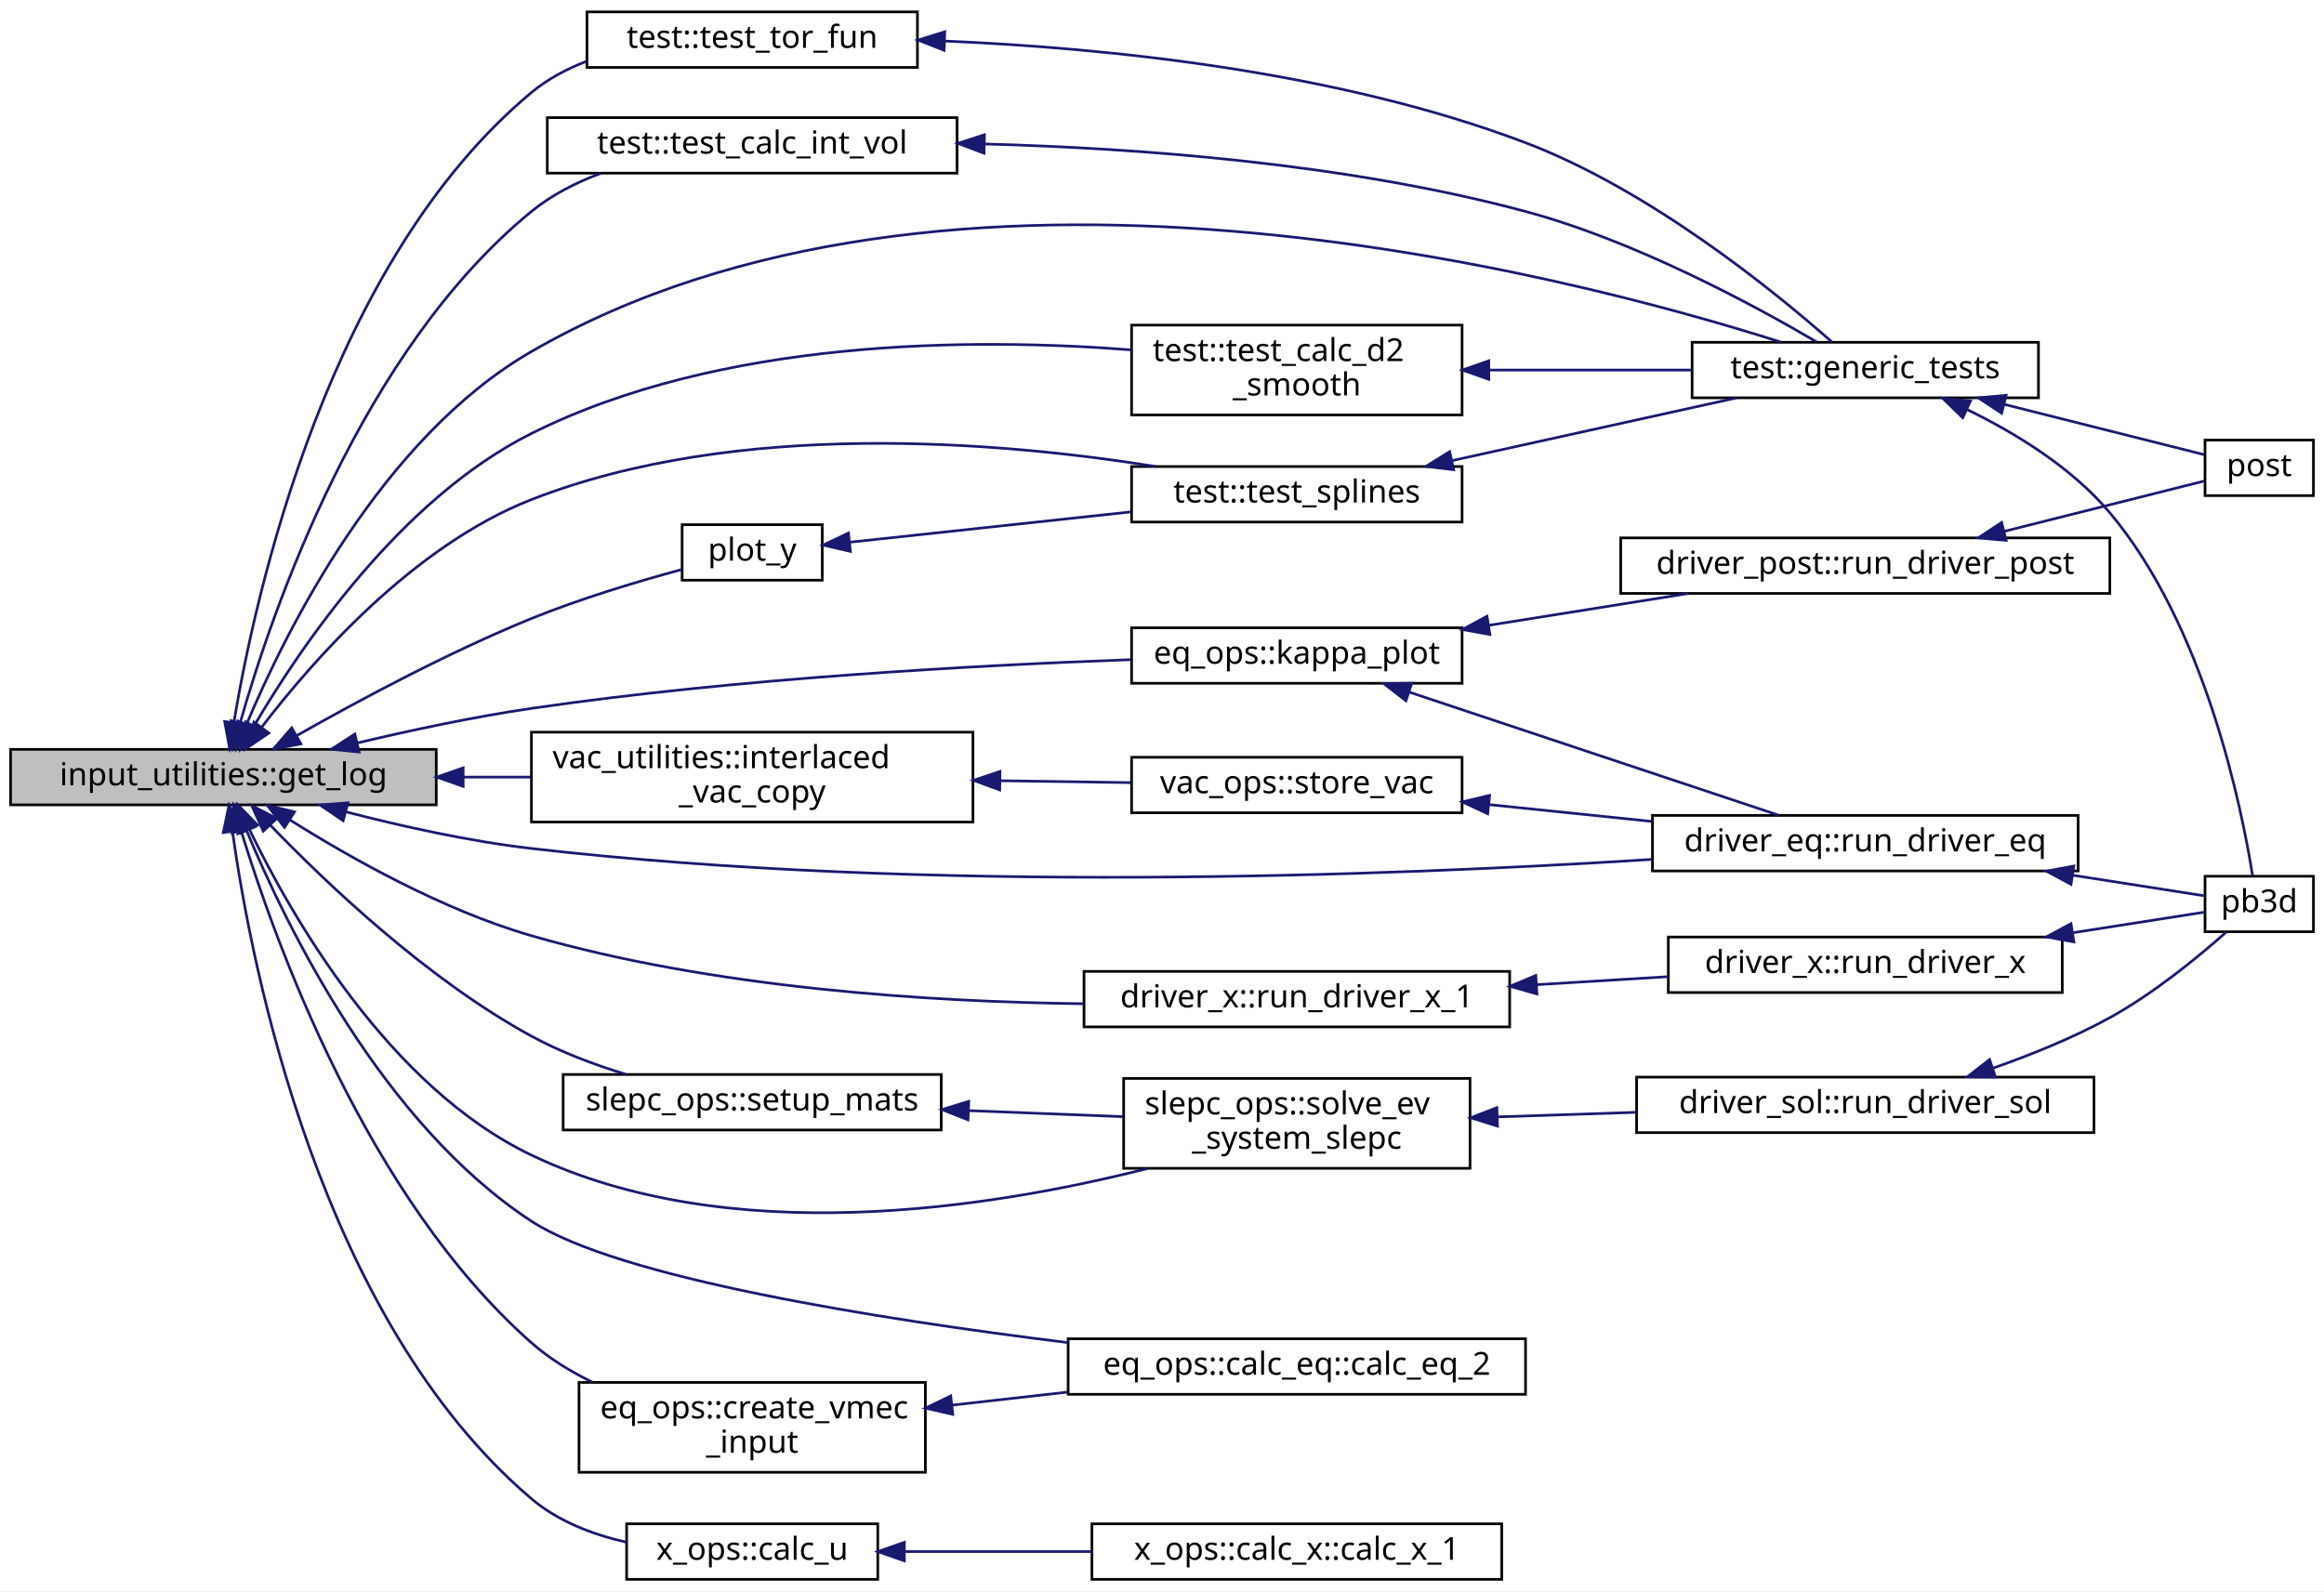
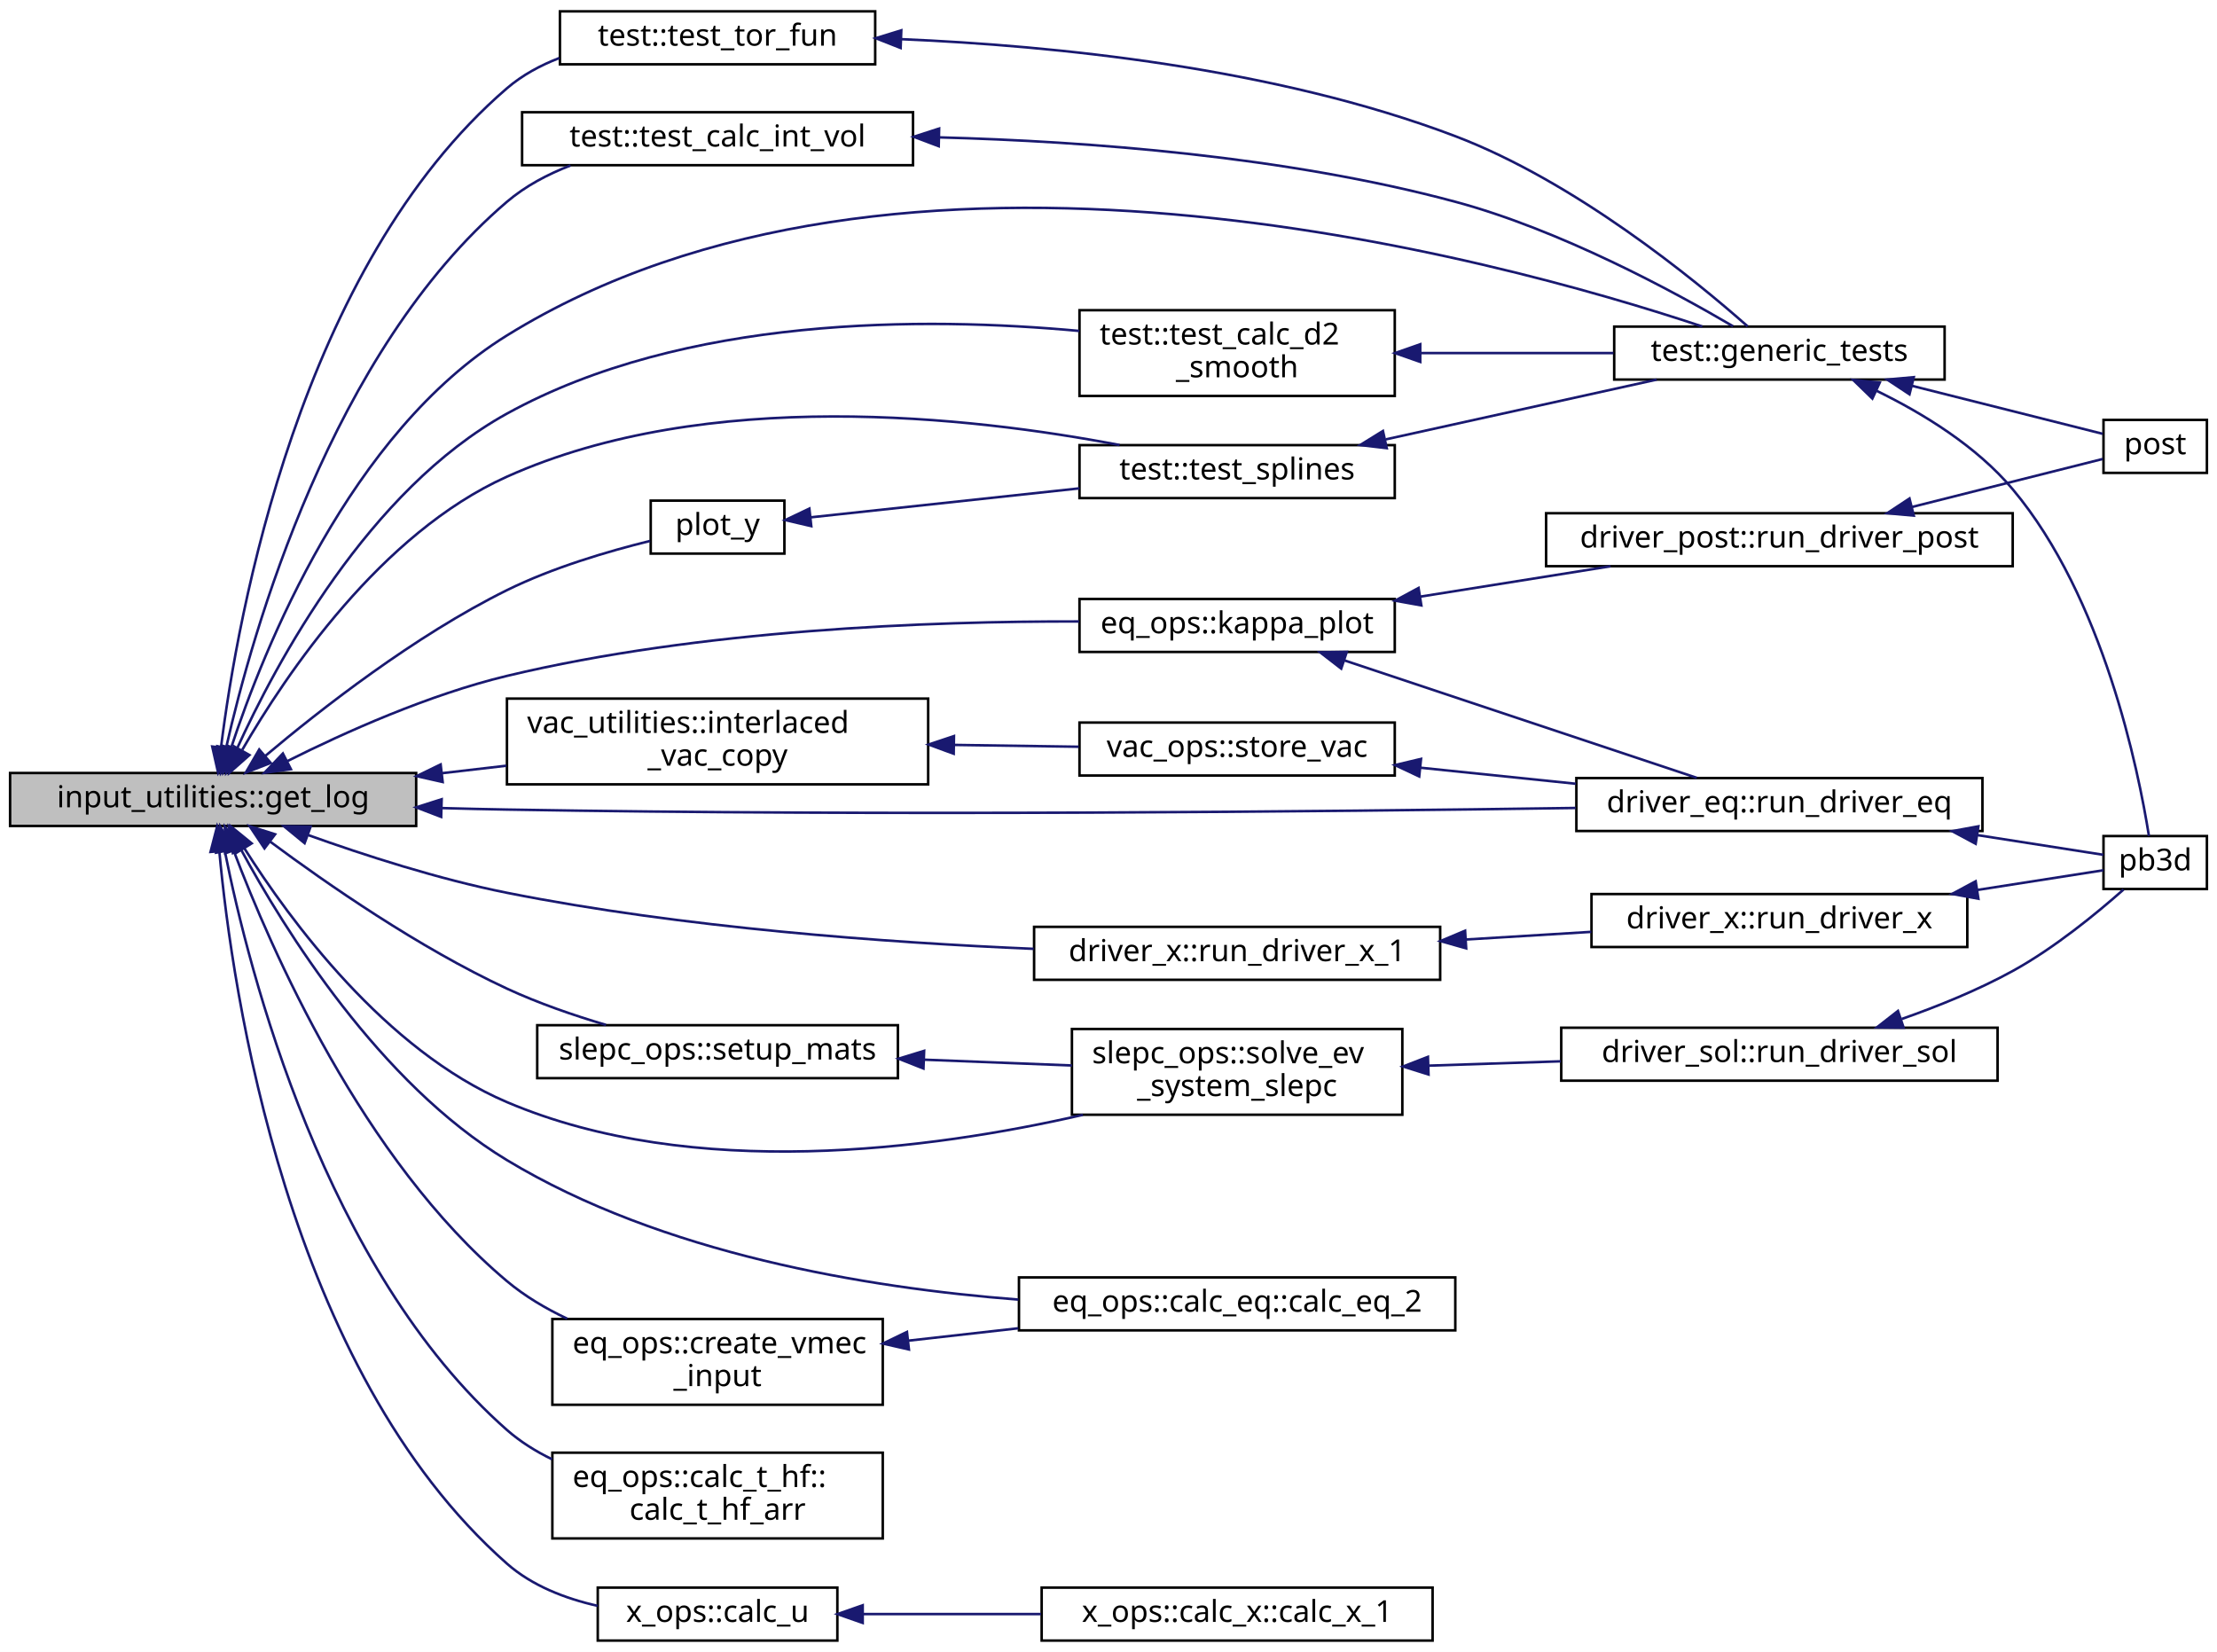
- <svg xmlns="http://www.w3.org/2000/svg" xmlns:xlink="http://www.w3.org/1999/xlink" width="879pt" height="602pt" viewBox="0.00 0.00 879.00 602.00">
-   <g id="graph0" class="graph" transform="scale(1 1) rotate(0) translate(4 598)">
-     <polygon fill="white" stroke="none" points="-4,4 -4,-598 875,-598 875,4 -4,4" />
+ <svg xmlns="http://www.w3.org/2000/svg" xmlns:xlink="http://www.w3.org/1999/xlink" width="879pt" height="655pt" viewBox="0.00 0.00 879.00 655.00">
+   <g id="graph0" class="graph" transform="scale(1 1) rotate(0) translate(4 651)">
+     <polygon fill="white" stroke="none" points="-4,4 -4,-651 875,-651 875,4 -4,4" />
    <g id="node1" class="node">
-       <polygon fill="#bfbfbf" stroke="black" points="0,-293.5 0,-314.5 161,-314.5 161,-293.5 0,-293.5" />
-       <text text-anchor="middle" x="80.5" y="-300.9" font-family="Ubuntu Mono" font-size="12.00">input_utilities::get_log</text>
+       <polygon fill="#bfbfbf" stroke="black" points="0,-323.5 0,-344.5 161,-344.5 161,-323.5 0,-323.5" />
+       <text text-anchor="middle" x="80.5" y="-330.9" font-family="Ubuntu Mono" font-size="12.00">input_utilities::get_log</text>
    </g>
    <g id="node2" class="node">
      <g id="a_node2">
        <a xlink:href="namespacedriver__eq.html#adc9d5dff288fa512e5ef885627d940cc" target="_top" xlink:title="Main driver of PB3D equilibrium part. ">
-           <polygon fill="white" stroke="black" points="621,-268.5 621,-289.5 782,-289.5 782,-268.5 621,-268.5" />
-           <text text-anchor="middle" x="701.5" y="-275.9" font-family="Ubuntu Mono" font-size="12.00">driver_eq::run_driver_eq</text>
+           <polygon fill="white" stroke="black" points="621,-321.5 621,-342.5 782,-342.5 782,-321.5 621,-321.5" />
+           <text text-anchor="middle" x="701.5" y="-328.9" font-family="Ubuntu Mono" font-size="12.00">driver_eq::run_driver_eq</text>
        </a>
      </g>
    </g>
    <g id="edge1" class="edge">
-       <path fill="none" stroke="midnightblue" d="M126.709,-290.893C147.859,-285.419 173.512,-279.709 197,-277 345.928,-259.824 521.284,-266.559 620.821,-272.876" />
-       <polygon fill="midnightblue" stroke="midnightblue" points="125.792,-287.515 117.025,-293.464 127.588,-294.281 125.792,-287.515" />
+       <path fill="none" stroke="midnightblue" d="M171.226,-330.588C179.935,-330.348 188.637,-330.145 197,-330 346.674,-327.409 521.411,-329.179 620.702,-330.636" />
+       <polygon fill="midnightblue" stroke="midnightblue" points="170.913,-327.096 161.019,-330.884 171.117,-334.093 170.913,-327.096" />
    </g>
    <g id="node4" class="node">
      <g id="a_node4">
        <a xlink:href="namespacedriver__x.html#a454779cefa6da3714d32eedcec0ef7de" target="_top" xlink:title="Part 1 of driver_x: Vectorial jobs. ">
-           <polygon fill="white" stroke="black" points="406,-209.5 406,-230.5 567,-230.5 567,-209.5 406,-209.5" />
-           <text text-anchor="middle" x="486.5" y="-216.9" font-family="Ubuntu Mono" font-size="12.00">driver_x::run_driver_x_1</text>
+           <polygon fill="white" stroke="black" points="406,-262.5 406,-283.5 567,-283.5 567,-262.5 406,-262.5" />
+           <text text-anchor="middle" x="486.5" y="-269.9" font-family="Ubuntu Mono" font-size="12.00">driver_x::run_driver_x_1</text>
        </a>
      </g>
    </g>
    <g id="edge3" class="edge">
-       <path fill="none" stroke="midnightblue" d="M105.672,-287.802C128.249,-273.581 163.418,-253.695 197,-244 265.689,-224.17 347.12,-218.967 405.924,-218.259" />
-       <polygon fill="midnightblue" stroke="midnightblue" points="103.614,-284.964 97.094,-293.316 107.399,-290.852 103.614,-284.964" />
+       <path fill="none" stroke="midnightblue" d="M118.044,-319.94C140.489,-311.899 170.017,-302.372 197,-297 266.749,-283.115 347.534,-277.247 405.845,-274.775" />
+       <polygon fill="midnightblue" stroke="midnightblue" points="116.771,-316.679 108.576,-323.394 119.17,-323.255 116.771,-316.679" />
    </g>
    <g id="node6" class="node">
      <g id="a_node6">
        <a xlink:href="interfaceeq__ops_1_1calc__eq.html#ae2f56ab19ce5c33e863f32e1c9263604" target="_top" xlink:title="metric version ">
-           <polygon fill="white" stroke="black" points="400,-70.5 400,-91.5 573,-91.5 573,-70.5 400,-70.5" />
-           <text text-anchor="middle" x="486.5" y="-77.9" font-family="Ubuntu Mono" font-size="12.00">eq_ops::calc_eq::calc_eq_2</text>
+           <polygon fill="white" stroke="black" points="400,-123.5 400,-144.5 573,-144.5 573,-123.5 400,-123.5" />
+           <text text-anchor="middle" x="486.5" y="-130.9" font-family="Ubuntu Mono" font-size="12.00">eq_ops::calc_eq::calc_eq_2</text>
        </a>
      </g>
    </g>
    <g id="edge6" class="edge">
-       <path fill="none" stroke="midnightblue" d="M89.292,-283.716C104.258,-247.675 140.625,-172.81 197,-136 229.821,-114.57 327.281,-99.042 399.899,-90.057" />
-       <polygon fill="midnightblue" stroke="midnightblue" points="85.969,-282.597 85.487,-293.181 92.464,-285.208 85.969,-282.597" />
+       <path fill="none" stroke="midnightblue" d="M91.567,-314.135C108.656,-282.594 146.465,-221.514 197,-191 258.406,-153.922 339.309,-140.374 399.812,-135.696" />
+       <polygon fill="midnightblue" stroke="midnightblue" points="88.324,-312.783 86.757,-323.261 94.516,-316.047 88.324,-312.783" />
    </g>
    <g id="node7" class="node">
      <g id="a_node7">
        <a xlink:href="namespaceeq__ops.html#a9addef683b3d4a8c587510e4c994ec61" target="_top" xlink:title="Creates a VMEC input file. ">
-           <polygon fill="white" stroke="black" points="215,-41 215,-75 346,-75 346,-41 215,-41" />
-           <text text-anchor="start" x="223" y="-61.4" font-family="Ubuntu Mono" font-size="12.00">eq_ops::create_vmec</text>
-           <text text-anchor="middle" x="280.5" y="-48.4" font-family="Ubuntu Mono" font-size="12.00">_input</text>
+           <polygon fill="white" stroke="black" points="215,-94 215,-128 346,-128 346,-94 215,-94" />
+           <text text-anchor="start" x="223" y="-114.4" font-family="Ubuntu Mono" font-size="12.00">eq_ops::create_vmec</text>
+           <text text-anchor="middle" x="280.5" y="-101.4" font-family="Ubuntu Mono" font-size="12.00">_input</text>
        </a>
      </g>
    </g>
    <g id="edge7" class="edge">
-       <path fill="none" stroke="midnightblue" d="M87.165,-283.82C99.905,-241.955 134.677,-144.987 197,-90 203.797,-84.003 211.843,-79.071 220.201,-75.031" />
-       <polygon fill="midnightblue" stroke="midnightblue" points="83.801,-282.855 84.336,-293.436 90.516,-284.831 83.801,-282.855" />
+       <path fill="none" stroke="midnightblue" d="M88.666,-313.65C103.212,-275.115 139.763,-191.06 197,-143 204.059,-137.073 212.341,-132.166 220.885,-128.127" />
+       <polygon fill="midnightblue" stroke="midnightblue" points="85.304,-312.65 85.147,-323.244 91.876,-315.06 85.304,-312.65" />
    </g>
    <g id="node8" class="node">
      <g id="a_node8">
-         <a xlink:href="namespaceeq__ops.html#ad173efd111cb85c11bc2bc78a7555096" target="_top" xlink:title="Plots the curvature. ">
-           <polygon fill="white" stroke="black" points="424,-339.5 424,-360.5 549,-360.5 549,-339.5 424,-339.5" />
-           <text text-anchor="middle" x="486.5" y="-346.9" font-family="Ubuntu Mono" font-size="12.00">eq_ops::kappa_plot</text>
+         <a xlink:href="namespaceeq__ops.html#a6a073d160b1e0918ea4cde3b439a2277" target="_top" xlink:title="Plots the curvature. ">
+           <polygon fill="white" stroke="black" points="424,-392.5 424,-413.5 549,-413.5 549,-392.5 424,-392.5" />
+           <text text-anchor="middle" x="486.5" y="-399.9" font-family="Ubuntu Mono" font-size="12.00">eq_ops::kappa_plot</text>
        </a>
      </g>
    </g>
    <g id="edge9" class="edge">
-       <path fill="none" stroke="midnightblue" d="M131.257,-316.943C151.521,-321.757 175.253,-326.817 197,-330 274.746,-341.378 365.254,-346.319 423.865,-348.441" />
-       <polygon fill="midnightblue" stroke="midnightblue" points="131.852,-313.486 121.31,-314.534 130.205,-320.289 131.852,-313.486" />
+       <path fill="none" stroke="midnightblue" d="M109.96,-349.231C132.799,-360.668 166.048,-375.582 197,-383 273.654,-401.371 364.796,-404.731 423.825,-404.582" />
+       <polygon fill="midnightblue" stroke="midnightblue" points="111.344,-346.008 100.847,-344.575 108.159,-352.242 111.344,-346.008" />
    </g>
    <g id="node11" class="node">
      <g id="a_node11">
+         <a xlink:href="interfaceeq__ops_1_1calc__t__hf.html#a603859a698b8288ea62ee6a77f9fc2ca" target="_top" xlink:title="array version ">
+           <polygon fill="white" stroke="black" points="215,-41 215,-75 346,-75 346,-41 215,-41" />
+           <text text-anchor="start" x="223" y="-61.4" font-family="Ubuntu Mono" font-size="12.00">eq_ops::calc_t_hf::</text>
+           <text text-anchor="middle" x="280.5" y="-48.4" font-family="Ubuntu Mono" font-size="12.00">calc_t_hf_arr</text>
+         </a>
+       </g>
+     </g>
+     <g id="edge13" class="edge">
+       <path fill="none" stroke="midnightblue" d="M85.162,-313.385C94.692,-265.816 124.728,-147.599 197,-84 202.299,-79.337 208.433,-75.51 214.916,-72.369" />
+       <polygon fill="midnightblue" stroke="midnightblue" points="81.688,-312.921 83.254,-323.399 88.564,-314.231 81.688,-312.921" />
+     </g>
+     <g id="node12" class="node">
+       <g id="a_node12">
        <a xlink:href="namespaceslepc__ops.html#a79c420987056c225931b51c8d30ece1f" target="_top" xlink:title="Solve the eigenvalue system using SLEPC. ">
-           <polygon fill="white" stroke="black" points="421,-156 421,-190 552,-190 552,-156 421,-156" />
-           <text text-anchor="start" x="429" y="-176.4" font-family="Ubuntu Mono" font-size="12.00">slepc_ops::solve_ev</text>
-           <text text-anchor="middle" x="486.5" y="-163.4" font-family="Ubuntu Mono" font-size="12.00">_system_slepc</text>
-         </a>
-       </g>
-     </g>
-     <g id="edge13" class="edge">
-       <path fill="none" stroke="midnightblue" d="M90.262,-284.353C106.11,-251.58 142.982,-186.807 197,-161 271.521,-125.397 369.612,-140.589 430.071,-155.943" />
-       <polygon fill="midnightblue" stroke="midnightblue" points="87.089,-282.877 86.023,-293.418 93.43,-285.843 87.089,-282.877" />
-     </g>
-     <g id="node13" class="node">
-       <g id="a_node13">
-         <a xlink:href="namespaceslepc__ops.html#aac8202cb74cbb06013eb73f1fa0c3118" target="_top" xlink:title="Sets up the matrices  and  in the EV problem . ">
-           <polygon fill="white" stroke="black" points="209,-170.5 209,-191.5 352,-191.5 352,-170.5 209,-170.5" />
-           <text text-anchor="middle" x="280.5" y="-177.9" font-family="Ubuntu Mono" font-size="12.00">slepc_ops::setup_mats</text>
-         </a>
-       </g>
-     </g>
-     <g id="edge16" class="edge">
-       <path fill="none" stroke="midnightblue" d="M98.184,-285.879C119.244,-264.014 157.513,-227.517 197,-206 208.039,-199.985 220.716,-195.225 232.768,-191.545" />
-       <polygon fill="midnightblue" stroke="midnightblue" points="95.569,-283.55 91.234,-293.217 100.652,-288.364 95.569,-283.55" />
+           <polygon fill="white" stroke="black" points="421,-209 421,-243 552,-243 552,-209 421,-209" />
+           <text text-anchor="start" x="429" y="-229.4" font-family="Ubuntu Mono" font-size="12.00">slepc_ops::solve_ev</text>
+           <text text-anchor="middle" x="486.5" y="-216.4" font-family="Ubuntu Mono" font-size="12.00">_system_slepc</text>
+         </a>
+       </g>
+     </g>
+     <g id="edge14" class="edge">
+       <path fill="none" stroke="midnightblue" d="M92.887,-314.639C110.841,-286.269 148.711,-234.544 197,-214 270.806,-182.599 365.05,-195.137 425.354,-208.956" />
+       <polygon fill="midnightblue" stroke="midnightblue" points="89.827,-312.934 87.575,-323.287 95.791,-316.598 89.827,-312.934" />
    </g>
    <g id="node14" class="node">
      <g id="a_node14">
-         <a xlink:href="namespacetest.html#aca21ee464c0b1f4b617177afdde110ec" target="_top" xlink:title="Performs generic tests. ">
-           <polygon fill="white" stroke="black" points="636,-447.5 636,-468.5 767,-468.5 767,-447.5 636,-447.5" />
-           <text text-anchor="middle" x="701.5" y="-454.9" font-family="Ubuntu Mono" font-size="12.00">test::generic_tests</text>
-         </a>
-       </g>
-     </g>
-     <g id="edge18" class="edge">
-       <path fill="none" stroke="midnightblue" d="M89.232,-323.948C104.102,-359.3 140.322,-432.296 197,-465 353.93,-555.552 586.764,-494.9 669.751,-468.516" />
-       <polygon fill="midnightblue" stroke="midnightblue" points="92.462,-322.599 85.453,-314.654 85.977,-325.236 92.462,-322.599" />
+         <a xlink:href="namespaceslepc__ops.html#aac8202cb74cbb06013eb73f1fa0c3118" target="_top" xlink:title="Sets up the matrices  and  in the EV problem . ">
+           <polygon fill="white" stroke="black" points="209,-223.5 209,-244.5 352,-244.5 352,-223.5 209,-223.5" />
+           <text text-anchor="middle" x="280.5" y="-230.9" font-family="Ubuntu Mono" font-size="12.00">slepc_ops::setup_mats</text>
+         </a>
+       </g>
+     </g>
+     <g id="edge17" class="edge">
+       <path fill="none" stroke="midnightblue" d="M103.128,-317.281C125.559,-300.602 162.164,-275.191 197,-259 209.35,-253.26 223.345,-248.442 236.254,-244.615" />
+       <polygon fill="midnightblue" stroke="midnightblue" points="100.862,-314.607 94.982,-323.42 105.074,-320.197 100.862,-314.607" />
    </g>
    <g id="node15" class="node">
      <g id="a_node15">
-         <a xlink:href="namespacetest.html#a1c04fcea513c8c2efb189049d810318a" target="_top" xlink:title="Test calc_d2_smooth(). ">
-           <polygon fill="white" stroke="black" points="424,-441 424,-475 549,-475 549,-441 424,-441" />
-           <text text-anchor="start" x="432" y="-461.4" font-family="Ubuntu Mono" font-size="12.00">test::test_calc_d2</text>
-           <text text-anchor="middle" x="486.5" y="-448.4" font-family="Ubuntu Mono" font-size="12.00">_smooth</text>
-         </a>
-       </g>
-     </g>
-     <g id="edge21" class="edge">
-       <path fill="none" stroke="midnightblue" d="M92.184,-323.519C109.681,-353.306 147.509,-409.252 197,-434 268.7,-469.854 363.047,-470.347 423.988,-465.624" />
-       <polygon fill="midnightblue" stroke="midnightblue" points="95.037,-321.455 87.042,-314.503 88.956,-324.923 95.037,-321.455" />
+         <a xlink:href="namespacetest.html#aca21ee464c0b1f4b617177afdde110ec" target="_top" xlink:title="Performs generic tests. ">
+           <polygon fill="white" stroke="black" points="636,-500.5 636,-521.5 767,-521.5 767,-500.5 636,-500.5" />
+           <text text-anchor="middle" x="701.5" y="-507.9" font-family="Ubuntu Mono" font-size="12.00">test::generic_tests</text>
+         </a>
+       </g>
+     </g>
+     <g id="edge19" class="edge">
+       <path fill="none" stroke="midnightblue" d="M87.555,-354.255C100.465,-393.507 134.72,-479.453 197,-518 351.989,-613.928 588.504,-548.955 670.937,-521.541" />
+       <polygon fill="midnightblue" stroke="midnightblue" points="90.889,-353.189 84.538,-344.709 84.215,-355.299 90.889,-353.189" />
    </g>
    <g id="node16" class="node">
      <g id="a_node16">
-         <a xlink:href="namespacetest.html#a53c6b3d654d4577af301fe3b04473d6a" target="_top" xlink:title="Test spline(). ">
-           <polygon fill="white" stroke="black" points="424,-400.5 424,-421.5 549,-421.5 549,-400.5 424,-400.5" />
-           <text text-anchor="middle" x="486.5" y="-407.9" font-family="Ubuntu Mono" font-size="12.00">test::test_splines</text>
-         </a>
-       </g>
-     </g>
-     <g id="edge23" class="edge">
-       <path fill="none" stroke="midnightblue" d="M94.906,-322.79C114.16,-347.977 152.291,-391.537 197,-409 274.798,-439.388 373.65,-431.037 433.121,-421.521" />
-       <polygon fill="midnightblue" stroke="midnightblue" points="97.68,-320.655 88.903,-314.721 92.064,-324.833 97.68,-320.655" />
+         <a xlink:href="namespacetest.html#a1c04fcea513c8c2efb189049d810318a" target="_top" xlink:title="Test calc_d2_smooth(). ">
+           <polygon fill="white" stroke="black" points="424,-494 424,-528 549,-528 549,-494 424,-494" />
+           <text text-anchor="start" x="432" y="-514.4" font-family="Ubuntu Mono" font-size="12.00">test::test_calc_d2</text>
+           <text text-anchor="middle" x="486.5" y="-501.4" font-family="Ubuntu Mono" font-size="12.00">_smooth</text>
+         </a>
+       </g>
+     </g>
+     <g id="edge22" class="edge">
+       <path fill="none" stroke="midnightblue" d="M89.895,-353.987C105.402,-388.082 142.053,-456.726 197,-487 267.433,-525.806 362.52,-525.479 423.931,-519.777" />
+       <polygon fill="midnightblue" stroke="midnightblue" points="92.994,-352.341 85.764,-344.596 86.587,-355.159 92.994,-352.341" />
    </g>
    <g id="node17" class="node">
      <g id="a_node17">
-         <a xlink:href="test_8f90.html#a197914f99b7e194fb4bca9ca3669e0e8" target="_top" xlink:title="plot_y">
-           <polygon fill="white" stroke="black" points="254,-378.5 254,-399.5 307,-399.5 307,-378.5 254,-378.5" />
-           <text text-anchor="middle" x="280.5" y="-385.9" font-family="Ubuntu Mono" font-size="12.00">plot_y</text>
-         </a>
-       </g>
-     </g>
-     <g id="edge25" class="edge">
-       <path fill="none" stroke="midnightblue" d="M108.227,-319.691C131.216,-332.744 165.547,-351.193 197,-364 215.574,-371.563 237.307,-378.058 253.803,-382.531" />
-       <polygon fill="midnightblue" stroke="midnightblue" points="109.824,-316.572 99.408,-314.632 106.341,-322.644 109.824,-316.572" />
+         <a xlink:href="namespacetest.html#a53c6b3d654d4577af301fe3b04473d6a" target="_top" xlink:title="Test spline(). ">
+           <polygon fill="white" stroke="black" points="424,-453.5 424,-474.5 549,-474.5 549,-453.5 424,-453.5" />
+           <text text-anchor="middle" x="486.5" y="-460.9" font-family="Ubuntu Mono" font-size="12.00">test::test_splines</text>
+         </a>
+       </g>
+     </g>
+     <g id="edge24" class="edge">
+       <path fill="none" stroke="midnightblue" d="M92.048,-353.68C109.363,-383.631 146.949,-439.54 197,-462 276.4,-497.63 380.918,-485.817 439.882,-474.547" />
+       <polygon fill="midnightblue" stroke="midnightblue" points="94.905,-351.618 86.965,-344.604 88.798,-355.039 94.905,-351.618" />
    </g>
    <g id="node18" class="node">
      <g id="a_node18">
-         <a xlink:href="namespacetest.html#ab595ec935321ea0b1168593fb88fad22" target="_top" xlink:title="Test calculation of toroidal functions. ">
-           <polygon fill="white" stroke="black" points="218,-572.5 218,-593.5 343,-593.5 343,-572.5 218,-572.5" />
-           <text text-anchor="middle" x="280.5" y="-579.9" font-family="Ubuntu Mono" font-size="12.00">test::test_tor_fun</text>
-         </a>
-       </g>
-     </g>
-     <g id="edge27" class="edge">
-       <path fill="none" stroke="midnightblue" d="M84.463,-324.693C92.657,-374.011 120.32,-499.121 197,-563 203.115,-568.094 210.32,-571.929 217.885,-574.809" />
-       <polygon fill="midnightblue" stroke="midnightblue" points="87.89,-323.952 82.888,-314.612 80.974,-325.032 87.89,-323.952" />
+         <a xlink:href="test_8f90.html#a197914f99b7e194fb4bca9ca3669e0e8" target="_top" xlink:title="plot_y">
+           <polygon fill="white" stroke="black" points="254,-431.5 254,-452.5 307,-452.5 307,-431.5 254,-431.5" />
+           <text text-anchor="middle" x="280.5" y="-438.9" font-family="Ubuntu Mono" font-size="12.00">plot_y</text>
+         </a>
+       </g>
+     </g>
+     <g id="edge26" class="edge">
+       <path fill="none" stroke="midnightblue" d="M101.087,-351.193C123.079,-369.72 160.484,-398.968 197,-417 215.116,-425.946 237.068,-432.409 253.772,-436.52" />
+       <polygon fill="midnightblue" stroke="midnightblue" points="103.323,-348.499 93.447,-344.662 98.775,-353.82 103.323,-348.499" />
    </g>
    <g id="node19" class="node">
      <g id="a_node19">
-         <a xlink:href="namespacetest.html#a0d4cb791bf762b2e52260fea7644a3ee" target="_top" xlink:title="Tests calculation of volume integral. ">
-           <polygon fill="white" stroke="black" points="203,-532.5 203,-553.5 358,-553.5 358,-532.5 203,-532.5" />
-           <text text-anchor="middle" x="280.5" y="-539.9" font-family="Ubuntu Mono" font-size="12.00">test::test_calc_int_vol</text>
-         </a>
-       </g>
-     </g>
-     <g id="edge29" class="edge">
-       <path fill="none" stroke="midnightblue" d="M86.839,-324.564C98.963,-367.154 132.639,-465.413 197,-518 204.649,-524.25 213.838,-528.939 223.263,-532.456" />
-       <polygon fill="midnightblue" stroke="midnightblue" points="90.175,-323.494 84.157,-314.774 83.424,-325.344 90.175,-323.494" />
+         <a xlink:href="namespacetest.html#ab595ec935321ea0b1168593fb88fad22" target="_top" xlink:title="Test calculation of toroidal functions. ">
+           <polygon fill="white" stroke="black" points="218,-625.5 218,-646.5 343,-646.5 343,-625.5 218,-625.5" />
+           <text text-anchor="middle" x="280.5" y="-632.9" font-family="Ubuntu Mono" font-size="12.00">test::test_tor_fun</text>
+         </a>
+       </g>
+     </g>
+     <g id="edge28" class="edge">
+       <path fill="none" stroke="midnightblue" d="M83.636,-354.73C90.172,-407.054 114.763,-545.322 197,-616 203.036,-621.187 210.196,-625.076 217.737,-627.983" />
+       <polygon fill="midnightblue" stroke="midnightblue" points="87.097,-354.193 82.473,-344.661 80.144,-354.996 87.097,-354.193" />
    </g>
    <g id="node20" class="node">
      <g id="a_node20">
+         <a xlink:href="namespacetest.html#a0d4cb791bf762b2e52260fea7644a3ee" target="_top" xlink:title="Tests calculation of volume integral. ">
+           <polygon fill="white" stroke="black" points="203,-585.5 203,-606.5 358,-606.5 358,-585.5 203,-585.5" />
+           <text text-anchor="middle" x="280.5" y="-592.9" font-family="Ubuntu Mono" font-size="12.00">test::test_calc_int_vol</text>
+         </a>
+       </g>
+     </g>
+     <g id="edge30" class="edge">
+       <path fill="none" stroke="midnightblue" d="M85.659,-354.531C96.019,-400.359 127.322,-511.62 197,-571 204.29,-577.213 213.091,-581.882 222.193,-585.39" />
+       <polygon fill="midnightblue" stroke="midnightblue" points="89.046,-353.631 83.514,-344.595 82.203,-355.109 89.046,-353.631" />
+     </g>
+     <g id="node21" class="node">
+       <g id="a_node21">
        <a xlink:href="namespacevac__utilities.html#a8e7889688701f6ac2fd2c60cdee2b96a" target="_top" xlink:title="Copies vacuum variables of a previous level into the appropriate, interlaced place of a next level...">
-           <polygon fill="white" stroke="black" points="197,-287 197,-321 364,-321 364,-287 197,-287" />
-           <text text-anchor="start" x="205" y="-307.4" font-family="Ubuntu Mono" font-size="12.00">vac_utilities::interlaced</text>
-           <text text-anchor="middle" x="280.5" y="-294.4" font-family="Ubuntu Mono" font-size="12.00">_vac_copy</text>
-         </a>
-       </g>
-     </g>
-     <g id="edge31" class="edge">
-       <path fill="none" stroke="midnightblue" d="M171.413,-304C179.854,-304 188.383,-304 196.753,-304" />
-       <polygon fill="midnightblue" stroke="midnightblue" points="171.178,-300.5 161.178,-304 171.178,-307.5 171.178,-300.5" />
-     </g>
-     <g id="node22" class="node">
-       <g id="a_node22">
+           <polygon fill="white" stroke="black" points="197,-340 197,-374 364,-374 364,-340 197,-340" />
+           <text text-anchor="start" x="205" y="-360.4" font-family="Ubuntu Mono" font-size="12.00">vac_utilities::interlaced</text>
+           <text text-anchor="middle" x="280.5" y="-347.4" font-family="Ubuntu Mono" font-size="12.00">_vac_copy</text>
+         </a>
+       </g>
+     </g>
+     <g id="edge32" class="edge">
+       <path fill="none" stroke="midnightblue" d="M171.135,-344.412C179.666,-345.403 188.291,-346.405 196.753,-347.388" />
+       <polygon fill="midnightblue" stroke="midnightblue" points="171.515,-340.933 161.178,-343.256 170.708,-347.886 171.515,-340.933" />
+     </g>
+     <g id="node23" class="node">
+       <g id="a_node23">
        <a xlink:href="namespacex__ops.html#a4e39701da15ff952add5133db1897b52" target="_top" xlink:title="Calculate ,  or , . ">
          <polygon fill="white" stroke="black" points="233,-0.5 233,-21.5 328,-21.5 328,-0.5 233,-0.5" />
          <text text-anchor="middle" x="280.5" y="-7.9" font-family="Ubuntu Mono" font-size="12.00">x_ops::calc_u</text>
        </a>
      </g>
    </g>
-     <g id="edge34" class="edge">
-       <path fill="none" stroke="midnightblue" d="M83.95,-283.247C91.135,-232.057 116.962,-98.992 197,-31 206.997,-22.508 220.014,-17.503 232.743,-14.588" />
-       <polygon fill="midnightblue" stroke="midnightblue" points="80.449,-283.024 82.624,-293.394 87.39,-283.931 80.449,-283.024" />
+     <g id="edge35" class="edge">
+       <path fill="none" stroke="midnightblue" d="M82.98,-313.248C88.054,-258.295 109.649,-107.957 197,-31 206.952,-22.232 220.104,-17.157 232.975,-14.262" />
+       <polygon fill="midnightblue" stroke="midnightblue" points="79.471,-313.21 82.13,-323.465 86.447,-313.79 79.471,-313.21" />
    </g>
    <g id="node3" class="node">
      <g id="a_node3">
        <a xlink:href="PB3D_8f90.html#afaee01f014ab3398eecac996b2795fd2" target="_top" xlink:title="Peeling Ballooning in 3D. ">
-           <polygon fill="white" stroke="black" points="830,-245.5 830,-266.5 871,-266.5 871,-245.5 830,-245.5" />
-           <text text-anchor="middle" x="850.5" y="-252.9" font-family="Ubuntu Mono" font-size="12.00">pb3d</text>
+           <polygon fill="white" stroke="black" points="830,-298.5 830,-319.5 871,-319.5 871,-298.5 830,-298.5" />
+           <text text-anchor="middle" x="850.5" y="-305.9" font-family="Ubuntu Mono" font-size="12.00">pb3d</text>
        </a>
      </g>
    </g>
    <g id="edge2" class="edge">
-       <path fill="none" stroke="midnightblue" d="M780.003,-266.874C798.587,-263.966 816.83,-261.112 829.958,-259.058" />
-       <polygon fill="midnightblue" stroke="midnightblue" points="779.315,-263.439 769.977,-268.442 780.398,-270.354 779.315,-263.439" />
+       <path fill="none" stroke="midnightblue" d="M780.003,-319.874C798.587,-316.966 816.83,-314.112 829.958,-312.058" />
+       <polygon fill="midnightblue" stroke="midnightblue" points="779.315,-316.439 769.977,-321.442 780.398,-323.354 779.315,-316.439" />
    </g>
    <g id="node5" class="node">
      <g id="a_node5">
        <a xlink:href="namespacedriver__x.html#ada3d72a0929daaa5e3da585246d62281" target="_top" xlink:title="Main driver of PB3D perturbation part. ">
-           <polygon fill="white" stroke="black" points="627,-222.5 627,-243.5 776,-243.5 776,-222.5 627,-222.5" />
-           <text text-anchor="middle" x="701.5" y="-229.9" font-family="Ubuntu Mono" font-size="12.00">driver_x::run_driver_x</text>
+           <polygon fill="white" stroke="black" points="627,-275.5 627,-296.5 776,-296.5 776,-275.5 627,-275.5" />
+           <text text-anchor="middle" x="701.5" y="-282.9" font-family="Ubuntu Mono" font-size="12.00">driver_x::run_driver_x</text>
        </a>
      </g>
    </g>
    <g id="edge4" class="edge">
-       <path fill="none" stroke="midnightblue" d="M577.331,-225.483C593.874,-226.492 610.968,-227.536 626.961,-228.512" />
-       <polygon fill="midnightblue" stroke="midnightblue" points="577.311,-221.975 567.116,-224.859 576.884,-228.962 577.311,-221.975" />
+       <path fill="none" stroke="midnightblue" d="M577.331,-278.483C593.874,-279.492 610.968,-280.536 626.961,-281.512" />
+       <polygon fill="midnightblue" stroke="midnightblue" points="577.311,-274.975 567.116,-277.859 576.884,-281.962 577.311,-274.975" />
    </g>
    <g id="edge5" class="edge">
-       <path fill="none" stroke="midnightblue" d="M780.003,-245.126C798.587,-248.034 816.83,-250.888 829.958,-252.942" />
-       <polygon fill="midnightblue" stroke="midnightblue" points="780.398,-241.646 769.977,-243.558 779.315,-248.561 780.398,-241.646" />
+       <path fill="none" stroke="midnightblue" d="M780.003,-298.126C798.587,-301.034 816.83,-303.888 829.958,-305.942" />
+       <polygon fill="midnightblue" stroke="midnightblue" points="780.398,-294.646 769.977,-296.558 779.315,-301.561 780.398,-294.646" />
    </g>
    <g id="edge8" class="edge">
-       <path fill="none" stroke="midnightblue" d="M356.201,-66.422C370.353,-68.018 385.262,-69.699 399.725,-71.329" />
-       <polygon fill="midnightblue" stroke="midnightblue" points="356.376,-62.92 346.047,-65.277 355.592,-69.876 356.376,-62.92" />
+       <path fill="none" stroke="midnightblue" d="M356.201,-119.422C370.353,-121.018 385.262,-122.699 399.725,-124.329" />
+       <polygon fill="midnightblue" stroke="midnightblue" points="356.376,-115.92 346.047,-118.277 355.592,-122.876 356.376,-115.92" />
    </g>
    <g id="edge10" class="edge">
-       <path fill="none" stroke="midnightblue" d="M529.063,-336.146C569.985,-322.505 631.596,-301.968 668.742,-289.586" />
-       <polygon fill="midnightblue" stroke="midnightblue" points="527.768,-332.888 519.388,-339.371 529.982,-339.529 527.768,-332.888" />
+       <path fill="none" stroke="midnightblue" d="M529.063,-389.146C569.985,-375.505 631.596,-354.968 668.742,-342.586" />
+       <polygon fill="midnightblue" stroke="midnightblue" points="527.768,-385.888 519.388,-392.371 529.982,-392.529 527.768,-385.888" />
    </g>
    <g id="node9" class="node">
      <g id="a_node9">
        <a xlink:href="namespacedriver__post.html#a33b3c6f9018a0ddc92dce77394b8ab37" target="_top" xlink:title="The main driver routine for postprocessing. ">
-           <polygon fill="white" stroke="black" points="609,-373.5 609,-394.5 794,-394.5 794,-373.5 609,-373.5" />
-           <text text-anchor="middle" x="701.5" y="-380.9" font-family="Ubuntu Mono" font-size="12.00">driver_post::run_driver_post</text>
+           <polygon fill="white" stroke="black" points="609,-426.5 609,-447.5 794,-447.5 794,-426.5 609,-426.5" />
+           <text text-anchor="middle" x="701.5" y="-433.9" font-family="Ubuntu Mono" font-size="12.00">driver_post::run_driver_post</text>
        </a>
      </g>
    </g>
    <g id="edge11" class="edge">
-       <path fill="none" stroke="midnightblue" d="M559.027,-361.417C583.442,-365.315 610.615,-369.652 634.569,-373.476" />
-       <polygon fill="midnightblue" stroke="midnightblue" points="559.535,-357.954 549.108,-359.834 558.432,-364.867 559.535,-357.954" />
+       <path fill="none" stroke="midnightblue" d="M559.027,-414.417C583.442,-418.315 610.615,-422.652 634.569,-426.476" />
+       <polygon fill="midnightblue" stroke="midnightblue" points="559.535,-410.954 549.108,-412.834 558.432,-417.867 559.535,-410.954" />
    </g>
    <g id="node10" class="node">
      <g id="a_node10">
        <a xlink:href="POST_8f90.html#ac289b64ac4671fea0b4f2298ba1188a1" target="_top" xlink:title="Peeling Ballooning in 3D: postprocessing. ">
-           <polygon fill="white" stroke="black" points="830,-410.5 830,-431.5 871,-431.5 871,-410.5 830,-410.5" />
-           <text text-anchor="middle" x="850.5" y="-417.9" font-family="Ubuntu Mono" font-size="12.00">post</text>
+           <polygon fill="white" stroke="black" points="830,-463.5 830,-484.5 871,-484.5 871,-463.5 830,-463.5" />
+           <text text-anchor="middle" x="850.5" y="-470.9" font-family="Ubuntu Mono" font-size="12.00">post</text>
        </a>
      </g>
    </g>
    <g id="edge12" class="edge">
-       <path fill="none" stroke="midnightblue" d="M754.013,-396.966C780.138,-403.542 810.345,-411.145 829.67,-416.009" />
-       <polygon fill="midnightblue" stroke="midnightblue" points="754.783,-393.551 744.231,-394.504 753.074,-400.339 754.783,-393.551" />
-     </g>
-     <g id="node12" class="node">
-       <g id="a_node12">
+       <path fill="none" stroke="midnightblue" d="M754.013,-449.966C780.138,-456.542 810.345,-464.145 829.67,-469.009" />
+       <polygon fill="midnightblue" stroke="midnightblue" points="754.783,-446.551 744.231,-447.504 753.074,-453.339 754.783,-446.551" />
+     </g>
+     <g id="node13" class="node">
+       <g id="a_node13">
        <a xlink:href="namespacedriver__sol.html#ad3b1765b3ecc5f82129bfc683ffc6c5c" target="_top" xlink:title="Main driver of PB3D solution part. ">
-           <polygon fill="white" stroke="black" points="615,-169.5 615,-190.5 788,-190.5 788,-169.5 615,-169.5" />
-           <text text-anchor="middle" x="701.5" y="-176.9" font-family="Ubuntu Mono" font-size="12.00">driver_sol::run_driver_sol</text>
-         </a>
-       </g>
-     </g>
-     <g id="edge14" class="edge">
-       <path fill="none" stroke="midnightblue" d="M562.619,-175.469C579.499,-176.023 597.535,-176.616 614.81,-177.184" />
-       <polygon fill="midnightblue" stroke="midnightblue" points="562.384,-171.959 552.275,-175.129 562.154,-178.955 562.384,-171.959" />
+           <polygon fill="white" stroke="black" points="615,-222.5 615,-243.5 788,-243.5 788,-222.5 615,-222.5" />
+           <text text-anchor="middle" x="701.5" y="-229.9" font-family="Ubuntu Mono" font-size="12.00">driver_sol::run_driver_sol</text>
+         </a>
+       </g>
    </g>
    <g id="edge15" class="edge">
-       <path fill="none" stroke="midnightblue" d="M749.985,-193.959C764.527,-199.062 780.293,-205.465 794,-213 810.449,-222.043 827.192,-235.767 837.923,-245.267" />
-       <polygon fill="midnightblue" stroke="midnightblue" points="750.749,-190.522 740.154,-190.636 748.507,-197.154 750.749,-190.522" />
-     </g>
-     <g id="edge17" class="edge">
-       <path fill="none" stroke="midnightblue" d="M362.348,-177.829C381.827,-177.066 402.381,-176.26 420.999,-175.529" />
-       <polygon fill="midnightblue" stroke="midnightblue" points="362.132,-174.335 352.277,-178.224 362.406,-181.33 362.132,-174.335" />
-     </g>
-     <g id="edge19" class="edge">
-       <path fill="none" stroke="midnightblue" d="M740.065,-443.033C758.454,-434.078 779.662,-421.085 794,-404 829.987,-361.119 843.863,-292.598 848.015,-266.531" />
-       <polygon fill="midnightblue" stroke="midnightblue" points="738.358,-439.967 730.757,-447.348 741.302,-446.317 738.358,-439.967" />
+       <path fill="none" stroke="midnightblue" d="M562.619,-228.469C579.499,-229.023 597.535,-229.616 614.81,-230.184" />
+       <polygon fill="midnightblue" stroke="midnightblue" points="562.384,-224.959 552.275,-228.129 562.154,-231.955 562.384,-224.959" />
+     </g>
+     <g id="edge16" class="edge">
+       <path fill="none" stroke="midnightblue" d="M749.985,-246.959C764.527,-252.062 780.293,-258.465 794,-266 810.449,-275.043 827.192,-288.767 837.923,-298.267" />
+       <polygon fill="midnightblue" stroke="midnightblue" points="750.749,-243.522 740.154,-243.636 748.507,-250.154 750.749,-243.522" />
+     </g>
+     <g id="edge18" class="edge">
+       <path fill="none" stroke="midnightblue" d="M362.348,-230.829C381.827,-230.066 402.381,-229.26 420.999,-228.529" />
+       <polygon fill="midnightblue" stroke="midnightblue" points="362.132,-227.335 352.277,-231.224 362.406,-234.33 362.132,-227.335" />
    </g>
    <g id="edge20" class="edge">
-       <path fill="none" stroke="midnightblue" d="M754.013,-445.034C780.138,-438.458 810.345,-430.855 829.67,-425.991" />
-       <polygon fill="midnightblue" stroke="midnightblue" points="753.074,-441.661 744.231,-447.496 754.783,-448.449 753.074,-441.661" />
-     </g>
-     <g id="edge22" class="edge">
-       <path fill="none" stroke="midnightblue" d="M559.166,-458C583.927,-458 611.512,-458 635.691,-458" />
-       <polygon fill="midnightblue" stroke="midnightblue" points="559.108,-454.5 549.108,-458 559.108,-461.5 559.108,-454.5" />
-     </g>
-     <g id="edge24" class="edge">
-       <path fill="none" stroke="midnightblue" d="M545.473,-423.792C579.166,-431.227 621.101,-440.48 652.858,-447.487" />
-       <polygon fill="midnightblue" stroke="midnightblue" points="545.821,-420.285 535.301,-421.548 544.312,-427.12 545.821,-420.285" />
-     </g>
-     <g id="edge26" class="edge">
-       <path fill="none" stroke="midnightblue" d="M317.561,-392.889C346.987,-396.062 389.227,-400.618 423.982,-404.366" />
-       <polygon fill="midnightblue" stroke="midnightblue" points="317.654,-389.379 307.337,-391.786 316.904,-396.338 317.654,-389.379" />
-     </g>
-     <g id="edge28" class="edge">
-       <path fill="none" stroke="midnightblue" d="M353.424,-582.464C413.831,-579.903 501.489,-571.179 573,-544 620.421,-525.977 667.684,-487.334 688.902,-468.607" />
-       <polygon fill="midnightblue" stroke="midnightblue" points="353.083,-578.975 343.222,-582.849 353.347,-585.97 353.083,-578.975" />
-     </g>
-     <g id="edge30" class="edge">
-       <path fill="none" stroke="midnightblue" d="M368.616,-543.523C427.287,-541.942 505.905,-536.043 573,-518 614.579,-506.819 659.251,-482.652 683.11,-468.64" />
-       <polygon fill="midnightblue" stroke="midnightblue" points="368.186,-540.032 358.27,-543.763 368.349,-547.03 368.186,-540.032" />
-     </g>
-     <g id="node21" class="node">
-       <g id="a_node21">
+       <path fill="none" stroke="midnightblue" d="M740.065,-496.033C758.454,-487.078 779.662,-474.085 794,-457 829.987,-414.119 843.863,-345.598 848.015,-319.531" />
+       <polygon fill="midnightblue" stroke="midnightblue" points="738.358,-492.967 730.757,-500.348 741.302,-499.317 738.358,-492.967" />
+     </g>
+     <g id="edge21" class="edge">
+       <path fill="none" stroke="midnightblue" d="M754.013,-498.034C780.138,-491.458 810.345,-483.855 829.67,-478.991" />
+       <polygon fill="midnightblue" stroke="midnightblue" points="753.074,-494.661 744.231,-500.496 754.783,-501.449 753.074,-494.661" />
+     </g>
+     <g id="edge23" class="edge">
+       <path fill="none" stroke="midnightblue" d="M559.166,-511C583.927,-511 611.512,-511 635.691,-511" />
+       <polygon fill="midnightblue" stroke="midnightblue" points="559.108,-507.5 549.108,-511 559.108,-514.5 559.108,-507.5" />
+     </g>
+     <g id="edge25" class="edge">
+       <path fill="none" stroke="midnightblue" d="M545.473,-476.792C579.166,-484.227 621.101,-493.48 652.858,-500.487" />
+       <polygon fill="midnightblue" stroke="midnightblue" points="545.821,-473.285 535.301,-474.548 544.312,-480.12 545.821,-473.285" />
+     </g>
+     <g id="edge27" class="edge">
+       <path fill="none" stroke="midnightblue" d="M317.561,-445.889C346.987,-449.062 389.227,-453.618 423.982,-457.366" />
+       <polygon fill="midnightblue" stroke="midnightblue" points="317.654,-442.379 307.337,-444.786 316.904,-449.338 317.654,-442.379" />
+     </g>
+     <g id="edge29" class="edge">
+       <path fill="none" stroke="midnightblue" d="M353.424,-635.464C413.831,-632.903 501.489,-624.179 573,-597 620.421,-578.977 667.684,-540.334 688.902,-521.607" />
+       <polygon fill="midnightblue" stroke="midnightblue" points="353.083,-631.975 343.222,-635.849 353.347,-638.97 353.083,-631.975" />
+     </g>
+     <g id="edge31" class="edge">
+       <path fill="none" stroke="midnightblue" d="M368.616,-596.523C427.287,-594.942 505.905,-589.043 573,-571 614.579,-559.819 659.251,-535.652 683.11,-521.64" />
+       <polygon fill="midnightblue" stroke="midnightblue" points="368.186,-593.032 358.27,-596.763 368.349,-600.03 368.186,-593.032" />
+     </g>
+     <g id="node22" class="node">
+       <g id="a_node22">
        <a xlink:href="namespacevac__ops.html#a37220702fbf378626a0f2c12f446e0aa" target="_top" xlink:title="Stores calculation of the vacuum response by storing the necessary variables. ">
-           <polygon fill="white" stroke="black" points="424,-290.5 424,-311.5 549,-311.5 549,-290.5 424,-290.5" />
-           <text text-anchor="middle" x="486.5" y="-297.9" font-family="Ubuntu Mono" font-size="12.00">vac_ops::store_vac</text>
-         </a>
-       </g>
-     </g>
-     <g id="edge32" class="edge">
-       <path fill="none" stroke="midnightblue" d="M374.505,-302.632C391.18,-302.387 408.178,-302.137 423.699,-301.909" />
-       <polygon fill="midnightblue" stroke="midnightblue" points="374.128,-299.137 364.181,-302.784 374.231,-306.137 374.128,-299.137" />
+           <polygon fill="white" stroke="black" points="424,-343.5 424,-364.5 549,-364.5 549,-343.5 424,-343.5" />
+           <text text-anchor="middle" x="486.5" y="-350.9" font-family="Ubuntu Mono" font-size="12.00">vac_ops::store_vac</text>
+         </a>
+       </g>
    </g>
    <g id="edge33" class="edge">
-       <path fill="none" stroke="midnightblue" d="M559.263,-293.588C579.026,-291.547 600.582,-289.32 620.765,-287.235" />
-       <polygon fill="midnightblue" stroke="midnightblue" points="558.696,-290.128 549.108,-294.637 559.415,-297.091 558.696,-290.128" />
-     </g>
-     <g id="node23" class="node">
-       <g id="a_node23">
+       <path fill="none" stroke="midnightblue" d="M374.505,-355.632C391.18,-355.387 408.178,-355.137 423.699,-354.909" />
+       <polygon fill="midnightblue" stroke="midnightblue" points="374.128,-352.137 364.181,-355.784 374.231,-359.137 374.128,-352.137" />
+     </g>
+     <g id="edge34" class="edge">
+       <path fill="none" stroke="midnightblue" d="M559.263,-346.588C579.026,-344.547 600.582,-342.32 620.765,-340.235" />
+       <polygon fill="midnightblue" stroke="midnightblue" points="558.696,-343.128 549.108,-347.637 559.415,-350.091 558.696,-343.128" />
+     </g>
+     <g id="node24" class="node">
+       <g id="a_node24">
        <a xlink:href="interfacex__ops_1_1calc__x.html#a837126ca92e7f4d6821261c835b987d4" target="_top" xlink:title="vectorial version ">
          <polygon fill="white" stroke="black" points="409,-0.5 409,-21.5 564,-21.5 564,-0.5 409,-0.5" />
          <text text-anchor="middle" x="486.5" y="-7.9" font-family="Ubuntu Mono" font-size="12.00">x_ops::calc_x::calc_x_1</text>
        </a>
      </g>
    </g>
-     <g id="edge35" class="edge">
+     <g id="edge36" class="edge">
      <path fill="none" stroke="midnightblue" d="M338.142,-11C359.99,-11 385.323,-11 408.758,-11" />
      <polygon fill="midnightblue" stroke="midnightblue" points="338.046,-7.5 328.046,-11 338.046,-14.5 338.046,-7.5" />
    </g>
  </g>
</svg>
